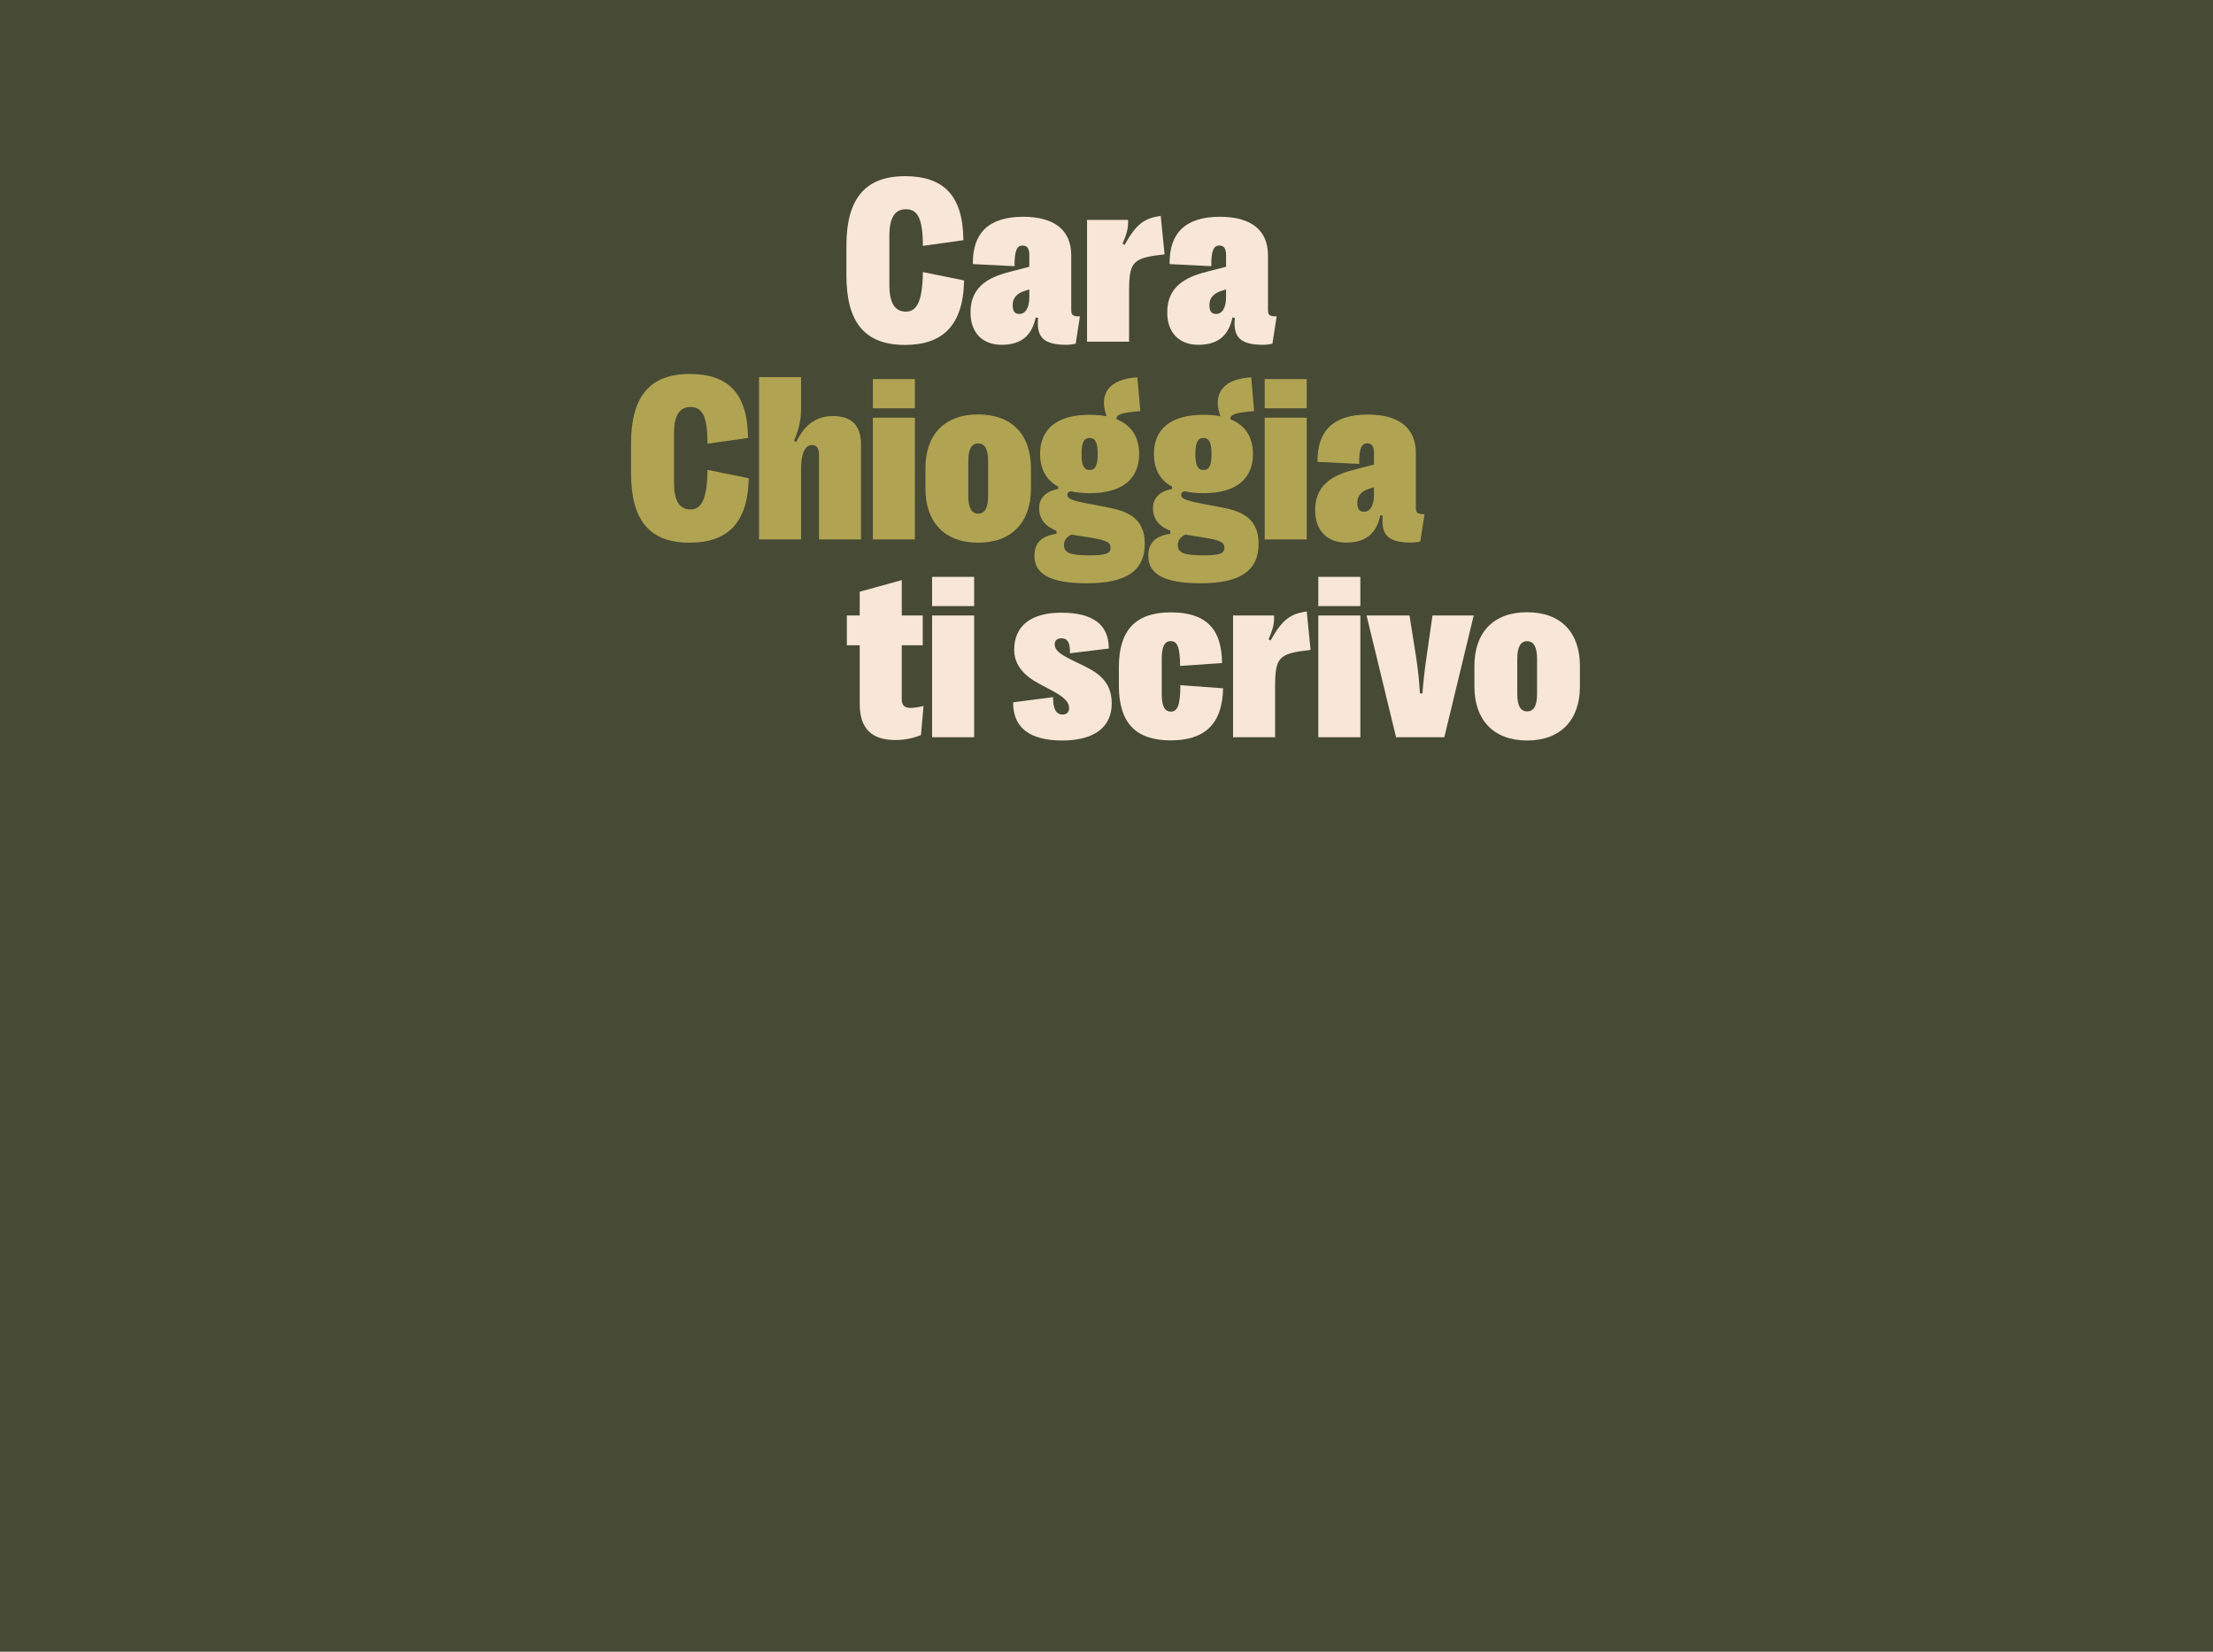
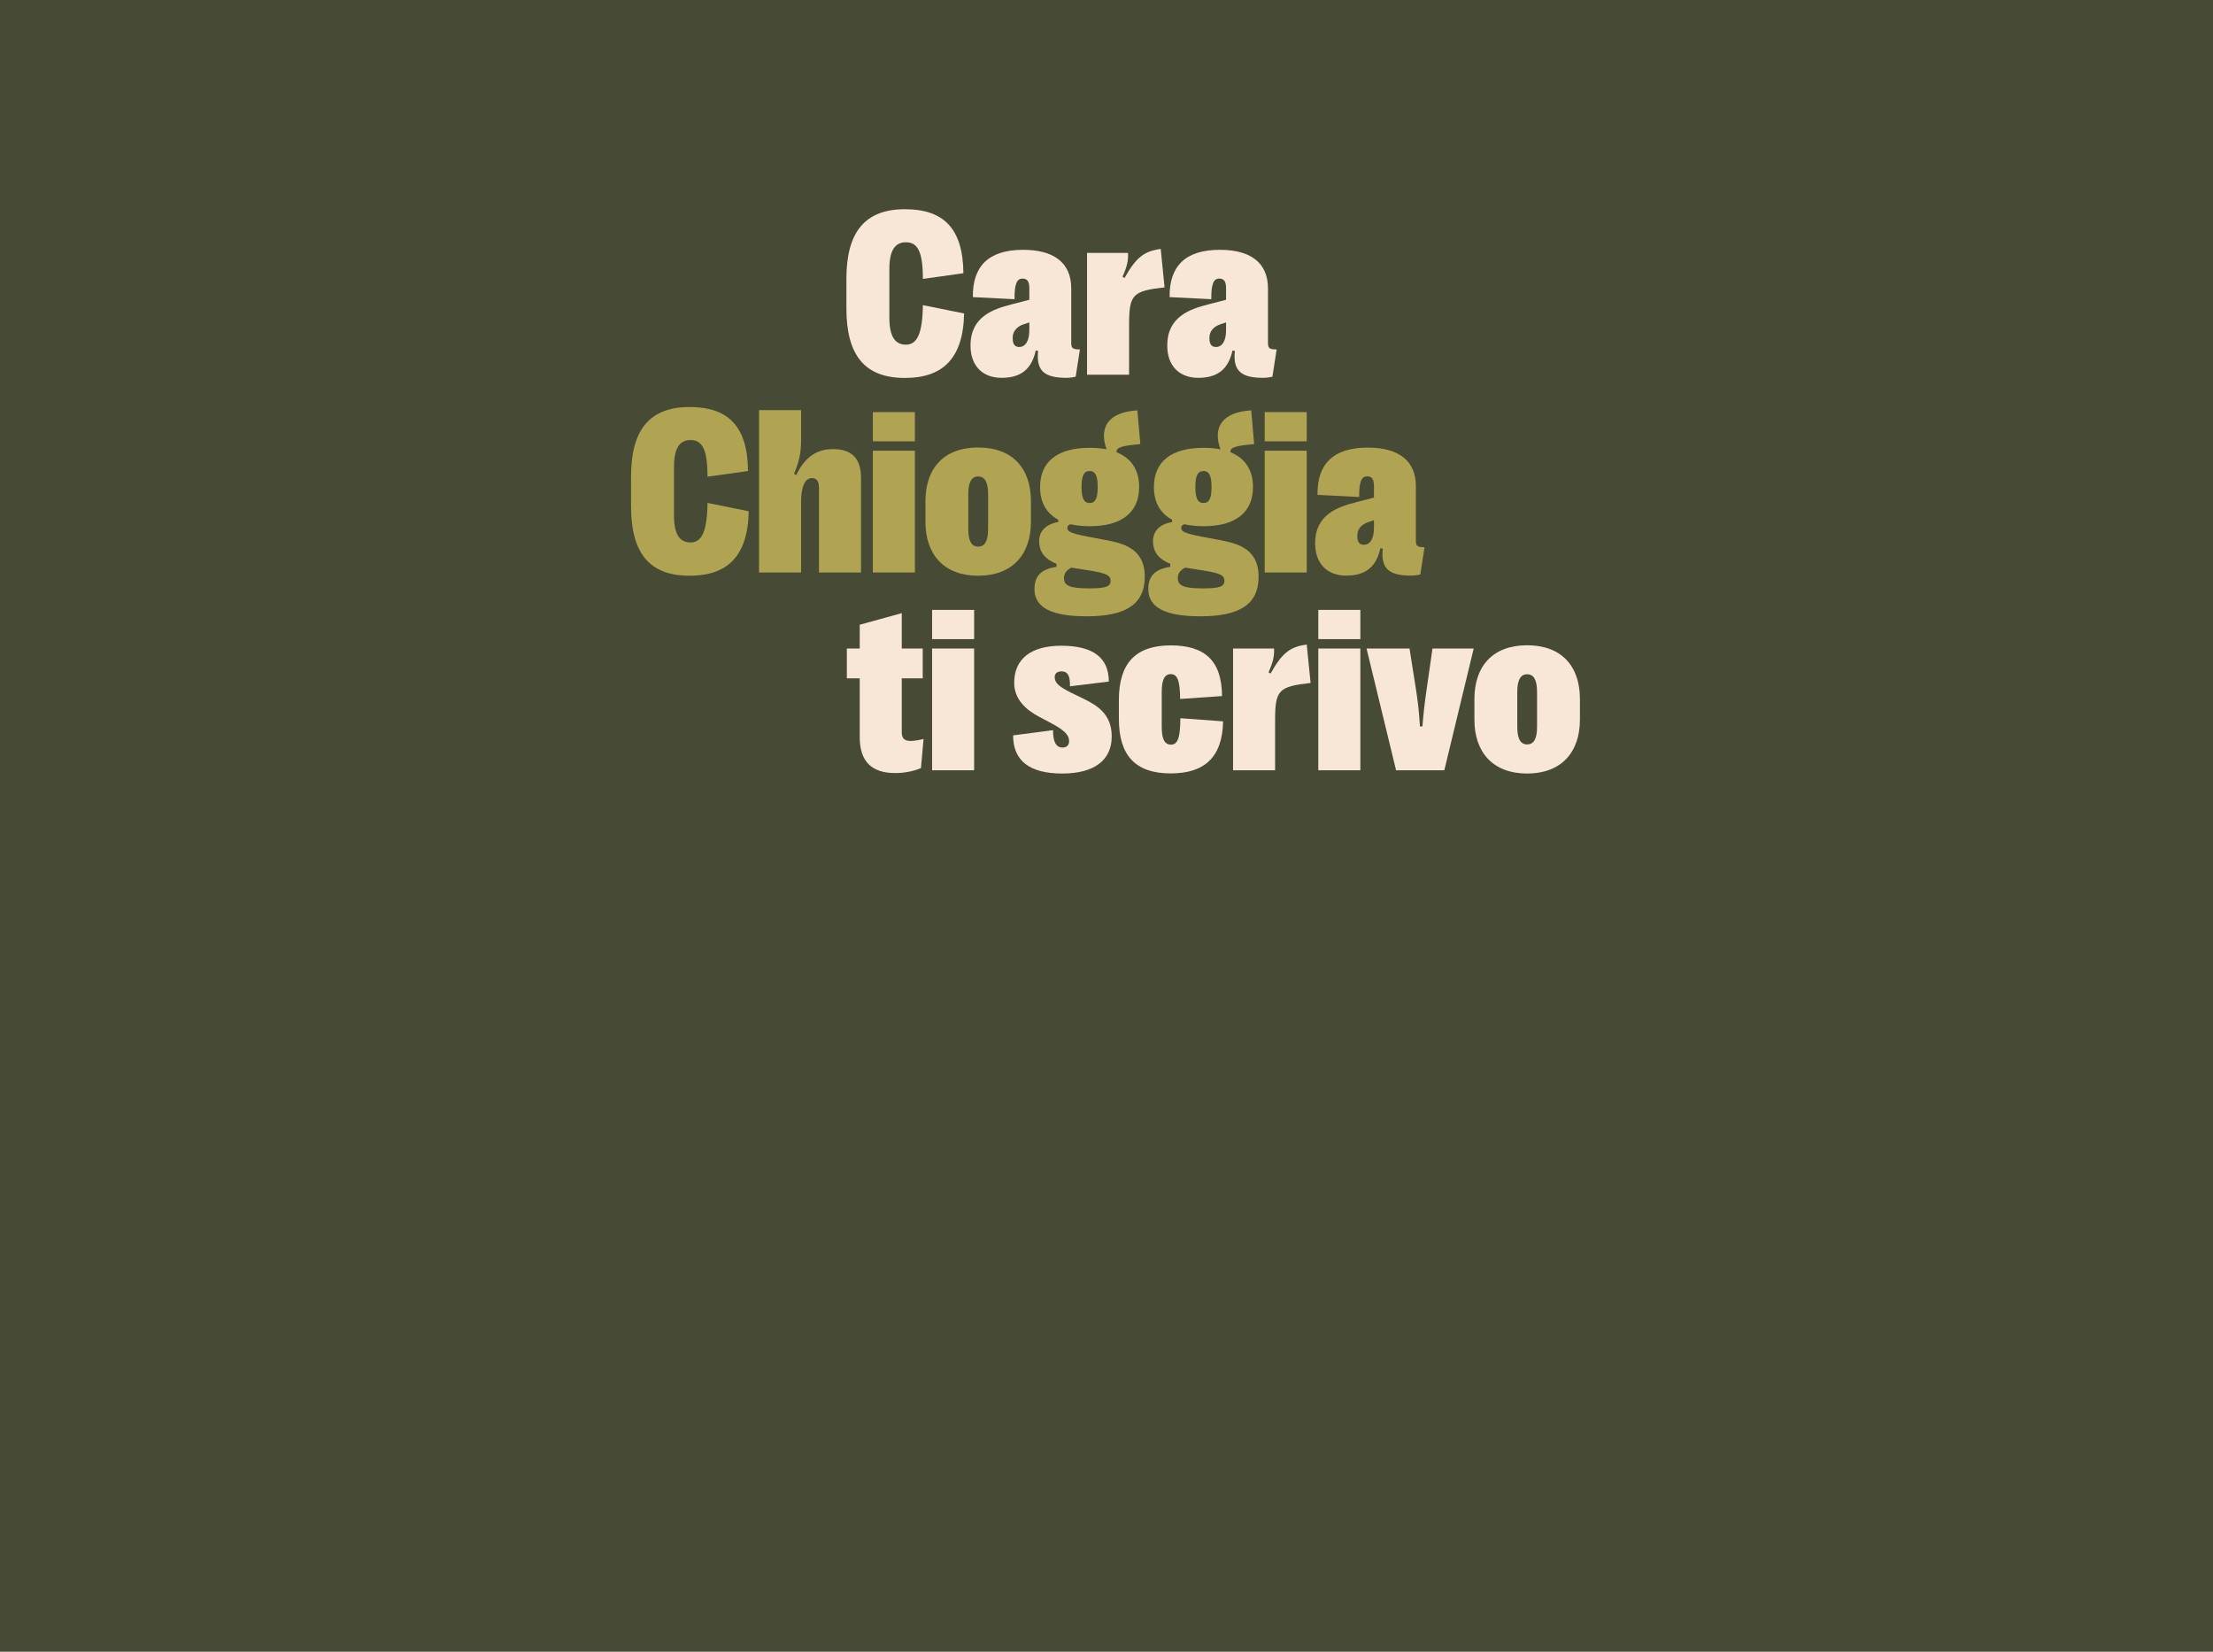
<svg xmlns="http://www.w3.org/2000/svg" width="402" height="300" viewBox="0 0 402 300" fill="none">
  <rect width="402" height="300" fill="#474A35" />
-   <path d="M277.405 134.495C271.214 134.495 267.832 130.662 267.832 124.701V120.973C267.832 114.949 271.214 111.2 277.405 111.2C283.616 111.2 286.999 114.949 286.999 120.973V124.701C286.999 130.662 283.595 134.495 277.405 134.495ZM277.405 129.208C278.617 129.208 279.213 128.197 279.213 126.028V119.688C279.213 117.498 278.617 116.466 277.405 116.466C276.214 116.466 275.618 117.498 275.618 119.688V126.028C275.618 128.197 276.214 129.208 277.405 129.208Z" fill="#F8E7D6" />
-   <path d="M262.365 133.905H253.601L248.24 111.79H256.047L257.239 119.351C257.579 121.563 257.77 123.269 257.941 125.944H258.387C258.6 123.269 258.813 121.563 259.132 119.351L260.217 111.79H267.705L262.365 133.905Z" fill="#F8E7D6" />
-   <path d="M247.114 110.084H239.477V104.776H247.114V110.084ZM247.114 133.905H239.477V111.79H247.114V133.905Z" fill="#F8E7D6" />
-   <path d="M231.627 133.905H223.99V111.79H231.436C231.5 113.18 231.266 114.254 230.436 116.108L230.798 116.339C232.946 112.506 234.393 111.495 237.371 111.053L238.073 118.045C232.287 118.698 231.627 119.309 231.627 124.806V133.905Z" fill="#F8E7D6" />
-   <path d="M212.651 134.474C206.29 134.474 203.248 131.252 203.248 124.554V121.142C203.248 114.444 206.311 111.222 212.672 111.222C218.841 111.222 221.947 113.981 221.989 120.426L214.374 120.952C214.352 117.456 213.821 116.445 212.672 116.445C211.544 116.445 211.034 117.456 211.034 119.647V126.071C211.034 128.24 211.566 129.251 212.714 129.251C213.863 129.251 214.416 128.156 214.416 124.449L222.181 125.017C222.053 131.631 218.713 134.474 212.651 134.474Z" fill="#F8E7D6" />
-   <path d="M192.953 134.495C187.102 134.495 184.018 132.22 184.039 127.565L191.293 126.617C191.272 128.661 191.804 129.777 193.016 129.777C193.761 129.777 194.208 129.335 194.208 128.618C194.208 127.502 193.357 126.639 191.038 125.396L188.74 124.174C186.4 122.932 184.231 121.036 184.231 118.024C184.231 113.706 187.251 111.284 192.782 111.284C198.526 111.284 201.419 113.433 201.419 117.792L194.357 118.656C194.42 116.76 193.952 115.939 192.825 115.939C192.08 115.939 191.591 116.297 191.591 116.992C191.591 118.003 192.314 118.698 194.612 119.835L196.909 120.952C199.207 122.089 201.951 123.648 201.951 127.755C201.951 132.073 198.781 134.495 192.953 134.495Z" fill="#F8E7D6" />
-   <path d="M176.955 110.084H169.318V104.776H176.955V110.084ZM176.955 133.905H169.318V111.79H176.955V133.905Z" fill="#F8E7D6" />
-   <path d="M162.618 134.411C158.321 134.411 156.172 132.284 156.172 127.882V117.203H153.832V111.79H156.172V107.472L163.809 105.366V111.79H167.617V117.203H163.809V127.018C163.809 128.092 164.32 128.577 165.362 128.577C166.021 128.577 166.851 128.45 167.766 128.219L167.298 133.505C165.915 134.095 164.277 134.411 162.618 134.411Z" fill="#F8E7D6" />
-   <path d="M217.676 62.625C214.124 62.625 212.039 60.329 212.039 56.812V56.727C212.039 51.504 216.187 50.135 219.463 49.292L222.718 48.45V46.323C222.718 45.164 222.356 44.596 221.505 44.596C220.548 44.596 219.995 45.354 220.038 48.345L212.465 47.965C212.379 42.384 215.294 39.372 221.591 39.372C227.185 39.372 230.334 41.731 230.334 46.386V56.264C230.334 57.275 230.632 57.465 231.908 57.465L231.142 62.414C230.674 62.541 229.993 62.625 229.44 62.625C225.377 62.625 223.952 61.298 224.314 57.738L223.888 57.654C223.165 60.961 221.271 62.625 217.676 62.625ZM220.889 57.022C222.059 57.022 222.718 55.843 222.718 54.01V52.557L221.654 52.915C220.591 53.273 219.697 54.074 219.697 55.316V55.464C219.697 56.538 220.101 57.022 220.889 57.022Z" fill="#F8E7D6" />
-   <path d="M205.104 62.056H197.467V39.94H204.912C204.976 41.33 204.742 42.405 203.912 44.258L204.274 44.49C206.423 40.656 207.869 39.645 210.847 39.203L211.549 46.196C205.763 46.849 205.104 47.459 205.104 52.957V62.056Z" fill="#F8E7D6" />
-   <path d="M181.938 62.625C178.386 62.625 176.301 60.329 176.301 56.812V56.727C176.301 51.504 180.449 50.135 183.725 49.292L186.98 48.45V46.323C186.98 45.164 186.618 44.596 185.767 44.596C184.81 44.596 184.257 45.354 184.299 48.345L176.726 47.965C176.641 42.384 179.556 39.372 185.852 39.372C191.447 39.372 194.595 41.731 194.595 46.386V56.264C194.595 57.275 194.893 57.465 196.17 57.465L195.404 62.414C194.936 62.541 194.255 62.625 193.702 62.625C189.639 62.625 188.214 61.298 188.575 57.738L188.15 57.654C187.426 60.961 185.533 62.625 181.938 62.625ZM185.15 57.022C186.32 57.022 186.98 55.843 186.98 54.01V52.557L185.916 52.915C184.852 53.273 183.959 54.074 183.959 55.316V55.464C183.959 56.538 184.363 57.022 185.15 57.022Z" fill="#F8E7D6" />
-   <path d="M164.388 62.646C157.071 62.646 153.752 58.538 153.752 49.987V44.637C153.752 36.107 157.156 32 164.388 32C171.323 32 174.94 35.412 175.004 43.626L167.643 44.658C167.643 39.561 166.643 38.003 164.537 38.003C162.538 38.003 161.559 39.582 161.559 42.826V51.756C161.559 55.021 162.538 56.601 164.559 56.601C166.452 56.601 167.579 54.916 167.643 49.419L175.131 50.935C174.982 59.255 171.111 62.646 164.388 62.646Z" fill="#F8E7D6" />
-   <path d="M244.542 98.55C240.989 98.55 238.904 96.254 238.904 92.736V92.652C238.904 87.429 243.053 86.06 246.329 85.217L249.583 84.375V82.247C249.583 81.089 249.222 80.52 248.371 80.52C247.413 80.52 246.86 81.279 246.903 84.269L239.33 83.89C239.245 78.309 242.159 75.297 248.456 75.297C254.051 75.297 257.199 77.656 257.199 82.311V92.189C257.199 93.2 257.497 93.389 258.773 93.389L258.007 98.339C257.539 98.465 256.859 98.55 256.306 98.55C252.242 98.55 250.817 97.223 251.179 93.663L250.753 93.579C250.03 96.886 248.137 98.55 244.542 98.55ZM247.754 92.947C248.924 92.947 249.583 91.767 249.583 89.935V88.482L248.52 88.84C247.456 89.198 246.563 89.998 246.563 91.241V91.388C246.563 92.463 246.967 92.947 247.754 92.947Z" fill="#B0A352" />
-   <path d="M237.373 74.159H229.736V68.852H237.373V74.159ZM237.373 97.981H229.736V75.865H237.373V97.981Z" fill="#B0A352" />
-   <path d="M218.207 91.451L221.419 92.062C224.653 92.672 228.631 93.557 228.631 98.738C228.631 103.793 225.142 105.942 218.058 105.942C211.719 105.942 208.592 104.362 208.592 101.013C208.592 98.76 209.634 97.412 212.591 96.948V96.4C210.74 95.684 209.443 94.442 209.443 92.293C209.443 90.461 210.677 89.197 212.91 88.818V88.397C210.74 87.217 209.613 85.216 209.613 82.457C209.613 77.824 212.783 75.338 218.633 75.338C219.76 75.338 220.781 75.422 221.696 75.612C220.207 71.505 222.143 68.83 227.291 68.535L227.822 74.664C224.376 74.959 223.44 75.275 223.504 76.139C226.184 77.213 227.61 79.361 227.61 82.457C227.61 87.07 224.44 89.576 218.633 89.576C217.335 89.576 216.165 89.45 215.144 89.218C214.761 89.345 214.569 89.534 214.569 89.871C214.569 90.461 214.995 90.84 218.207 91.451ZM218.611 79.551C217.59 79.551 217.143 80.372 217.143 82.457C217.143 84.543 217.59 85.364 218.633 85.364C219.632 85.364 220.079 84.543 220.079 82.457C220.079 80.372 219.632 79.551 218.611 79.551ZM218.526 100.866C221.377 100.866 222.419 100.592 222.419 99.518C222.419 98.57 221.824 98.128 218.611 97.622L215.399 97.117C215.357 97.117 215.335 97.096 215.293 97.096C214.335 97.601 213.953 98.212 213.953 98.991C213.953 100.402 215.059 100.866 218.526 100.866Z" fill="#B0A352" />
-   <path d="M197.529 91.451L200.742 92.062C203.975 92.672 207.953 93.557 207.953 98.738C207.953 103.793 204.464 105.942 197.38 105.942C191.041 105.942 187.914 104.362 187.914 101.013C187.914 98.76 188.956 97.412 191.913 96.948V96.4C190.063 95.684 188.765 94.442 188.765 92.293C188.765 90.461 189.999 89.197 192.232 88.818V88.397C190.063 87.217 188.935 85.216 188.935 82.457C188.935 77.824 192.105 75.338 197.955 75.338C199.082 75.338 200.103 75.422 201.018 75.612C199.529 71.505 201.465 68.83 206.613 68.535L207.145 74.664C203.699 74.959 202.763 75.275 202.826 76.139C205.507 77.213 206.932 79.361 206.932 82.457C206.932 87.07 203.762 89.576 197.955 89.576C196.657 89.576 195.487 89.45 194.466 89.218C194.083 89.345 193.892 89.534 193.892 89.871C193.892 90.461 194.317 90.84 197.529 91.451ZM197.934 79.551C196.912 79.551 196.466 80.372 196.466 82.457C196.466 84.543 196.912 85.364 197.955 85.364C198.955 85.364 199.401 84.543 199.401 82.457C199.401 80.372 198.955 79.551 197.934 79.551ZM197.848 100.866C200.699 100.866 201.741 100.592 201.741 99.518C201.741 98.57 201.146 98.128 197.934 97.622L194.721 97.117C194.679 97.117 194.658 97.096 194.615 97.096C193.658 97.601 193.275 98.212 193.275 98.991C193.275 100.402 194.381 100.866 197.848 100.866Z" fill="#B0A352" />
-   <path d="M177.682 98.57C171.492 98.57 168.109 94.737 168.109 88.776V85.048C168.109 79.025 171.492 75.275 177.682 75.275C183.894 75.275 187.276 79.025 187.276 85.048V88.776C187.276 94.737 183.873 98.57 177.682 98.57ZM177.682 93.284C178.895 93.284 179.49 92.273 179.49 90.103V83.763C179.49 81.573 178.895 80.541 177.682 80.541C176.491 80.541 175.895 81.573 175.895 83.763V90.103C175.895 92.273 176.491 93.284 177.682 93.284Z" fill="#B0A352" />
-   <path d="M166.194 74.159H158.557V68.852H166.194V74.159ZM166.194 97.981H158.557V75.865H166.194V97.981Z" fill="#B0A352" />
-   <path d="M145.518 97.98H137.881V68.493H145.518V74.222C145.518 76.181 145.156 77.887 144.241 80.077L144.646 80.267C146.156 77.108 148.305 75.57 151.304 75.57C154.75 75.57 156.41 77.276 156.41 80.815V97.98H148.773V82.584C148.773 81.404 148.347 80.836 147.517 80.836C146.199 80.836 145.518 82.415 145.518 85.238V97.98Z" fill="#B0A352" />
-   <path d="M125.265 98.57C117.947 98.57 114.629 94.463 114.629 85.912V80.562C114.629 72.032 118.033 67.925 125.265 67.925C132.2 67.925 135.817 71.337 135.881 79.551L128.52 80.583C128.52 75.486 127.52 73.927 125.414 73.927C123.415 73.927 122.436 75.507 122.436 78.751V87.681C122.436 90.946 123.415 92.525 125.436 92.525C127.329 92.525 128.456 90.841 128.52 85.343L136.008 86.86C135.859 95.179 131.988 98.57 125.265 98.57Z" fill="#B0A352" />
+   <path d="M277.405 140.495C271.214 140.495 267.832 136.662 267.832 130.701V126.973C267.832 120.949 271.214 117.2 277.405 117.2C283.616 117.2 286.999 120.949 286.999 126.973V130.701C286.999 136.662 283.595 140.495 277.405 140.495ZM277.405 135.208C278.617 135.208 279.213 134.197 279.213 132.028V125.688C279.213 123.498 278.617 122.466 277.405 122.466C276.214 122.466 275.618 123.498 275.618 125.688V132.028C275.618 134.197 276.214 135.208 277.405 135.208Z" fill="#F8E7D6" />
+   <path d="M262.365 139.905H253.601L248.24 117.79H256.047L257.239 125.351C257.579 127.563 257.77 129.269 257.941 131.944H258.387C258.6 129.269 258.813 127.563 259.132 125.351L260.217 117.79H267.705L262.365 139.905Z" fill="#F8E7D6" />
+   <path d="M247.114 116.084H239.477V110.776H247.114V116.084ZM247.114 139.905H239.477V117.79H247.114V139.905Z" fill="#F8E7D6" />
+   <path d="M231.627 139.905H223.99V117.79H231.436C231.5 119.18 231.266 120.254 230.436 122.108L230.798 122.339C232.946 118.506 234.393 117.495 237.371 117.053L238.073 124.045C232.287 124.698 231.627 125.309 231.627 130.806V139.905Z" fill="#F8E7D6" />
+   <path d="M212.651 140.474C206.29 140.474 203.248 137.252 203.248 130.554V127.142C203.248 120.444 206.311 117.222 212.672 117.222C218.841 117.222 221.947 119.981 221.989 126.426L214.374 126.952C214.352 123.456 213.821 122.445 212.672 122.445C211.544 122.445 211.034 123.456 211.034 125.647V132.071C211.034 134.24 211.566 135.251 212.714 135.251C213.863 135.251 214.416 134.156 214.416 130.449L222.181 131.017C222.053 137.631 218.713 140.474 212.651 140.474Z" fill="#F8E7D6" />
+   <path d="M192.953 140.495C187.102 140.495 184.018 138.22 184.039 133.565L191.293 132.617C191.272 134.661 191.804 135.777 193.016 135.777C193.761 135.777 194.208 135.335 194.208 134.618C194.208 133.502 193.357 132.639 191.038 131.396L188.74 130.174C186.4 128.932 184.231 127.036 184.231 124.024C184.231 119.706 187.251 117.284 192.782 117.284C198.526 117.284 201.419 119.433 201.419 123.792L194.357 124.656C194.42 122.76 193.952 121.939 192.825 121.939C192.08 121.939 191.591 122.297 191.591 122.992C191.591 124.003 192.314 124.698 194.612 125.835L196.909 126.952C199.207 128.089 201.951 129.648 201.951 133.755C201.951 138.073 198.781 140.495 192.953 140.495Z" fill="#F8E7D6" />
+   <path d="M176.955 116.084H169.318V110.776H176.955V116.084ZM176.955 139.905H169.318V117.79H176.955V139.905Z" fill="#F8E7D6" />
+   <path d="M162.618 140.411C158.321 140.411 156.172 138.284 156.172 133.882V123.203H153.832V117.79H156.172V113.472L163.809 111.366V117.79H167.617V123.203H163.809V133.018C163.809 134.092 164.32 134.577 165.362 134.577C166.021 134.577 166.851 134.45 167.766 134.219L167.298 139.505C165.915 140.095 164.277 140.411 162.618 140.411Z" fill="#F8E7D6" />
+   <path d="M217.676 68.625C214.124 68.625 212.039 66.329 212.039 62.812V62.727C212.039 57.504 216.187 56.135 219.463 55.292L222.718 54.45V52.323C222.718 51.164 222.356 50.596 221.505 50.596C220.548 50.596 219.995 51.354 220.038 54.345L212.465 53.965C212.379 48.384 215.294 45.372 221.591 45.372C227.185 45.372 230.334 47.731 230.334 52.386V62.264C230.334 63.275 230.632 63.465 231.908 63.465L231.142 68.414C230.674 68.54 229.993 68.625 229.44 68.625C225.377 68.625 223.952 67.298 224.314 63.738L223.888 63.654C223.165 66.961 221.271 68.625 217.676 68.625ZM220.889 63.022C222.059 63.022 222.718 61.843 222.718 60.01V58.557L221.654 58.915C220.591 59.273 219.697 60.074 219.697 61.316V61.464C219.697 62.538 220.101 63.022 220.889 63.022Z" fill="#F8E7D6" />
+   <path d="M205.104 68.056H197.467V45.94H204.912C204.976 47.33 204.742 48.405 203.912 50.258L204.274 50.49C206.423 46.656 207.869 45.645 210.847 45.203L211.549 52.196C205.763 52.849 205.104 53.459 205.104 58.957V68.056Z" fill="#F8E7D6" />
+   <path d="M181.938 68.625C178.386 68.625 176.301 66.329 176.301 62.812V62.727C176.301 57.504 180.449 56.135 183.725 55.292L186.98 54.45V52.323C186.98 51.164 186.618 50.596 185.767 50.596C184.81 50.596 184.257 51.354 184.299 54.345L176.726 53.965C176.641 48.384 179.556 45.372 185.852 45.372C191.447 45.372 194.595 47.731 194.595 52.386V62.264C194.595 63.275 194.893 63.465 196.17 63.465L195.404 68.414C194.936 68.54 194.255 68.625 193.702 68.625C189.639 68.625 188.214 67.298 188.575 63.738L188.15 63.654C187.426 66.961 185.533 68.625 181.938 68.625ZM185.15 63.022C186.32 63.022 186.98 61.843 186.98 60.01V58.557L185.916 58.915C184.852 59.273 183.959 60.074 183.959 61.316V61.464C183.959 62.538 184.363 63.022 185.15 63.022Z" fill="#F8E7D6" />
+   <path d="M164.388 68.646C157.071 68.646 153.752 64.538 153.752 55.987V50.637C153.752 42.107 157.156 38 164.388 38C171.323 38 174.94 41.412 175.004 49.626L167.643 50.658C167.643 45.561 166.643 44.003 164.537 44.003C162.538 44.003 161.559 45.582 161.559 48.826V57.756C161.559 61.021 162.538 62.601 164.559 62.601C166.452 62.601 167.579 60.916 167.643 55.419L175.131 56.935C174.982 65.254 171.111 68.646 164.388 68.646Z" fill="#F8E7D6" />
+   <path d="M244.542 104.55C240.989 104.55 238.904 102.254 238.904 98.736V98.652C238.904 93.429 243.053 92.06 246.329 91.217L249.583 90.375V88.247C249.583 87.089 249.222 86.52 248.371 86.52C247.413 86.52 246.86 87.279 246.903 90.269L239.33 89.89C239.245 84.309 242.159 81.297 248.456 81.297C254.051 81.297 257.199 83.656 257.199 88.311V98.189C257.199 99.2 257.497 99.389 258.773 99.389L258.007 104.339C257.539 104.465 256.859 104.55 256.306 104.55C252.242 104.55 250.817 103.223 251.179 99.663L250.753 99.579C250.03 102.886 248.137 104.55 244.542 104.55ZM247.754 98.947C248.924 98.947 249.583 97.767 249.583 95.935V94.482L248.52 94.84C247.456 95.198 246.563 95.998 246.563 97.241V97.388C246.563 98.463 246.967 98.947 247.754 98.947Z" fill="#B0A352" />
+   <path d="M237.373 80.159H229.736V74.852H237.373V80.159ZM237.373 103.981H229.736V81.865H237.373V103.981Z" fill="#B0A352" />
+   <path d="M218.207 97.451L221.419 98.062C224.653 98.672 228.631 99.557 228.631 104.738C228.631 109.793 225.142 111.942 218.058 111.942C211.719 111.942 208.592 110.362 208.592 107.013C208.592 104.759 209.634 103.411 212.591 102.948V102.401C210.74 101.684 209.443 100.442 209.443 98.293C209.443 96.461 210.677 95.197 212.91 94.818V94.397C210.74 93.217 209.613 91.216 209.613 88.457C209.613 83.824 212.783 81.338 218.633 81.338C219.76 81.338 220.781 81.422 221.696 81.612C220.207 77.505 222.143 74.83 227.291 74.535L227.822 80.664C224.376 80.959 223.44 81.275 223.504 82.139C226.184 83.213 227.61 85.361 227.61 88.457C227.61 93.07 224.44 95.576 218.633 95.576C217.335 95.576 216.165 95.45 215.144 95.218C214.761 95.345 214.569 95.534 214.569 95.871C214.569 96.461 214.995 96.84 218.207 97.451ZM218.611 85.551C217.59 85.551 217.143 86.372 217.143 88.457C217.143 90.543 217.59 91.364 218.633 91.364C219.632 91.364 220.079 90.543 220.079 88.457C220.079 86.372 219.632 85.551 218.611 85.551ZM218.526 106.866C221.377 106.866 222.419 106.592 222.419 105.518C222.419 104.57 221.824 104.128 218.611 103.622L215.399 103.117C215.357 103.117 215.335 103.096 215.293 103.096C214.335 103.601 213.953 104.212 213.953 104.991C213.953 106.402 215.059 106.866 218.526 106.866Z" fill="#B0A352" />
+   <path d="M197.529 97.451L200.742 98.062C203.975 98.672 207.953 99.557 207.953 104.738C207.953 109.793 204.464 111.942 197.38 111.942C191.041 111.942 187.914 110.362 187.914 107.013C187.914 104.759 188.956 103.411 191.913 102.948V102.401C190.063 101.684 188.765 100.442 188.765 98.293C188.765 96.461 189.999 95.197 192.232 94.818V94.397C190.063 93.217 188.935 91.216 188.935 88.457C188.935 83.824 192.105 81.338 197.955 81.338C199.082 81.338 200.103 81.422 201.018 81.612C199.529 77.505 201.465 74.83 206.613 74.535L207.145 80.664C203.699 80.959 202.763 81.275 202.826 82.139C205.507 83.213 206.932 85.361 206.932 88.457C206.932 93.07 203.762 95.576 197.955 95.576C196.657 95.576 195.487 95.45 194.466 95.218C194.083 95.345 193.892 95.534 193.892 95.871C193.892 96.461 194.317 96.84 197.529 97.451ZM197.934 85.551C196.912 85.551 196.466 86.372 196.466 88.457C196.466 90.543 196.912 91.364 197.955 91.364C198.955 91.364 199.401 90.543 199.401 88.457C199.401 86.372 198.955 85.551 197.934 85.551ZM197.848 106.866C200.699 106.866 201.741 106.592 201.741 105.518C201.741 104.57 201.146 104.128 197.934 103.622L194.721 103.117C194.679 103.117 194.658 103.096 194.615 103.096C193.658 103.601 193.275 104.212 193.275 104.991C193.275 106.402 194.381 106.866 197.848 106.866Z" fill="#B0A352" />
+   <path d="M177.682 104.57C171.492 104.57 168.109 100.737 168.109 94.776V91.048C168.109 85.025 171.492 81.275 177.682 81.275C183.894 81.275 187.276 85.025 187.276 91.048V94.776C187.276 100.737 183.873 104.57 177.682 104.57ZM177.682 99.284C178.895 99.284 179.49 98.273 179.49 96.103V89.763C179.49 87.573 178.895 86.541 177.682 86.541C176.491 86.541 175.895 87.573 175.895 89.763V96.103C175.895 98.273 176.491 99.284 177.682 99.284Z" fill="#B0A352" />
+   <path d="M166.194 80.159H158.557V74.852H166.194V80.159ZM166.194 103.981H158.557V81.865H166.194V103.981Z" fill="#B0A352" />
+   <path d="M145.518 103.98H137.881V74.493H145.518V80.222C145.518 82.181 145.156 83.887 144.241 86.077L144.646 86.267C146.156 83.108 148.305 81.57 151.304 81.57C154.75 81.57 156.41 83.276 156.41 86.815V103.98H148.773V88.584C148.773 87.404 148.347 86.836 147.517 86.836C146.199 86.836 145.518 88.415 145.518 91.238V103.98Z" fill="#B0A352" />
+   <path d="M125.265 104.57C117.947 104.57 114.629 100.463 114.629 91.912V86.562C114.629 78.032 118.033 73.925 125.265 73.925C132.2 73.925 135.817 77.337 135.881 85.551L128.52 86.583C128.52 81.486 127.52 79.927 125.414 79.927C123.415 79.927 122.436 81.507 122.436 84.751V93.681C122.436 96.946 123.415 98.525 125.436 98.525C127.329 98.525 128.456 96.841 128.52 91.343L136.008 92.86C135.859 101.179 131.988 104.57 125.265 104.57Z" fill="#B0A352" />
</svg>
